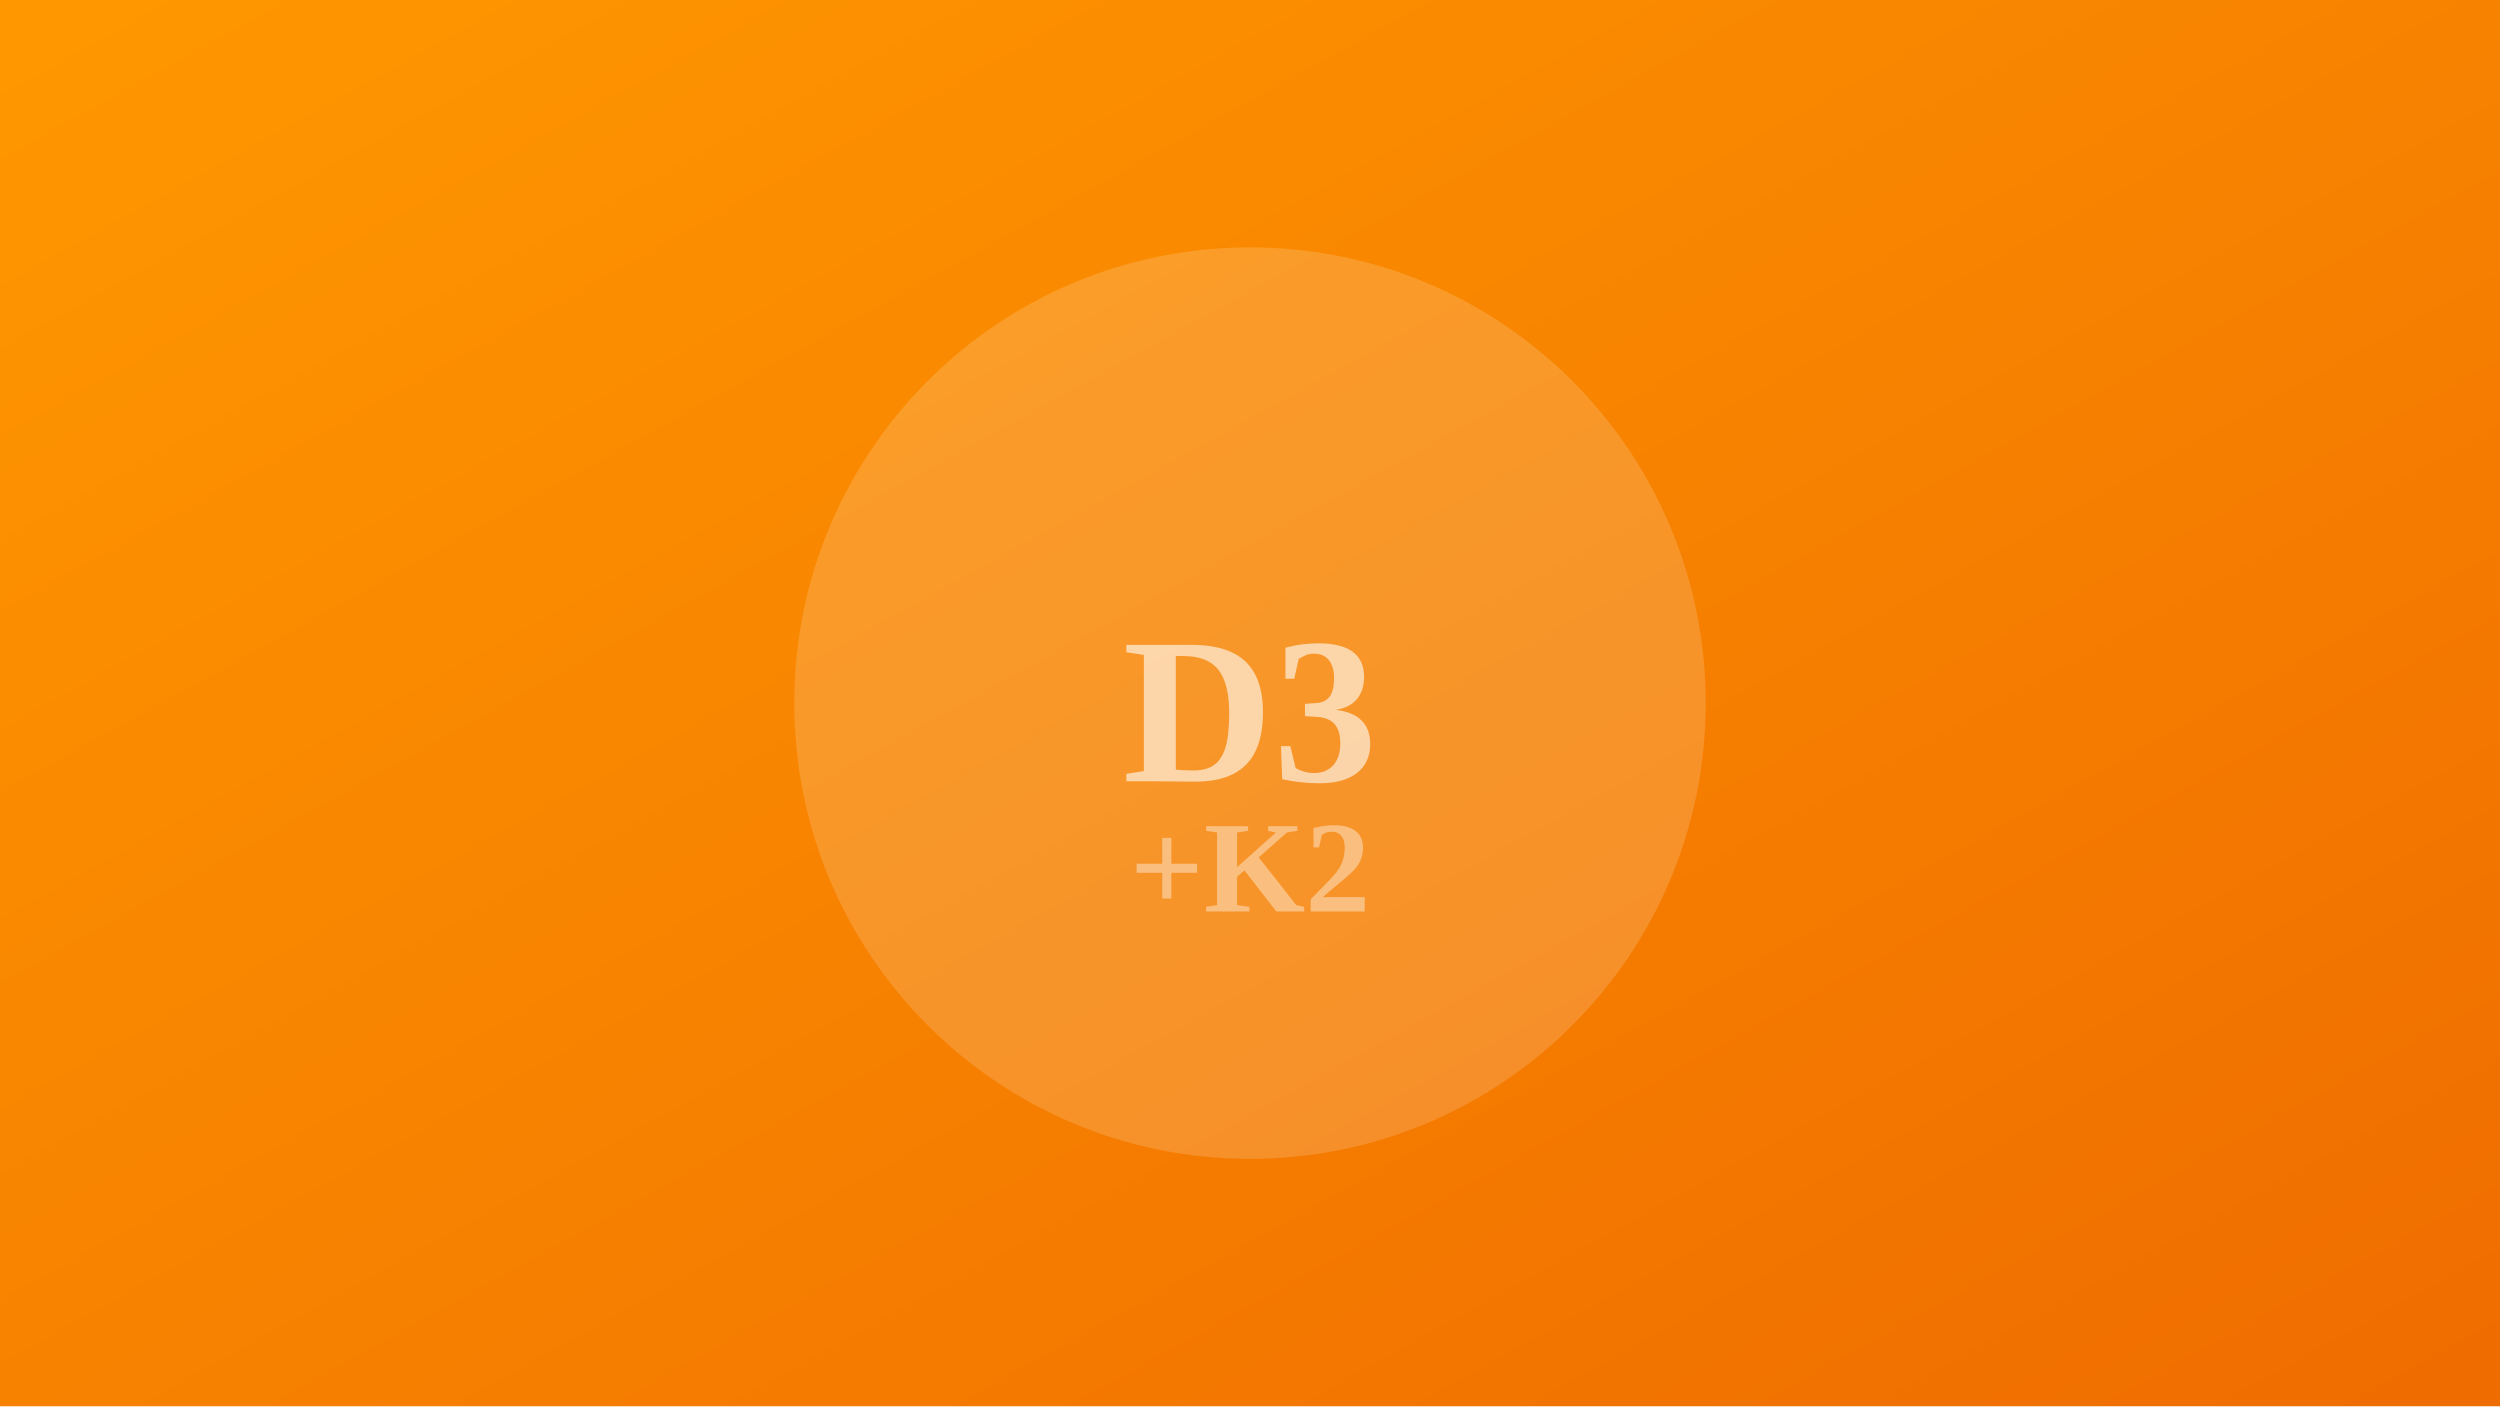
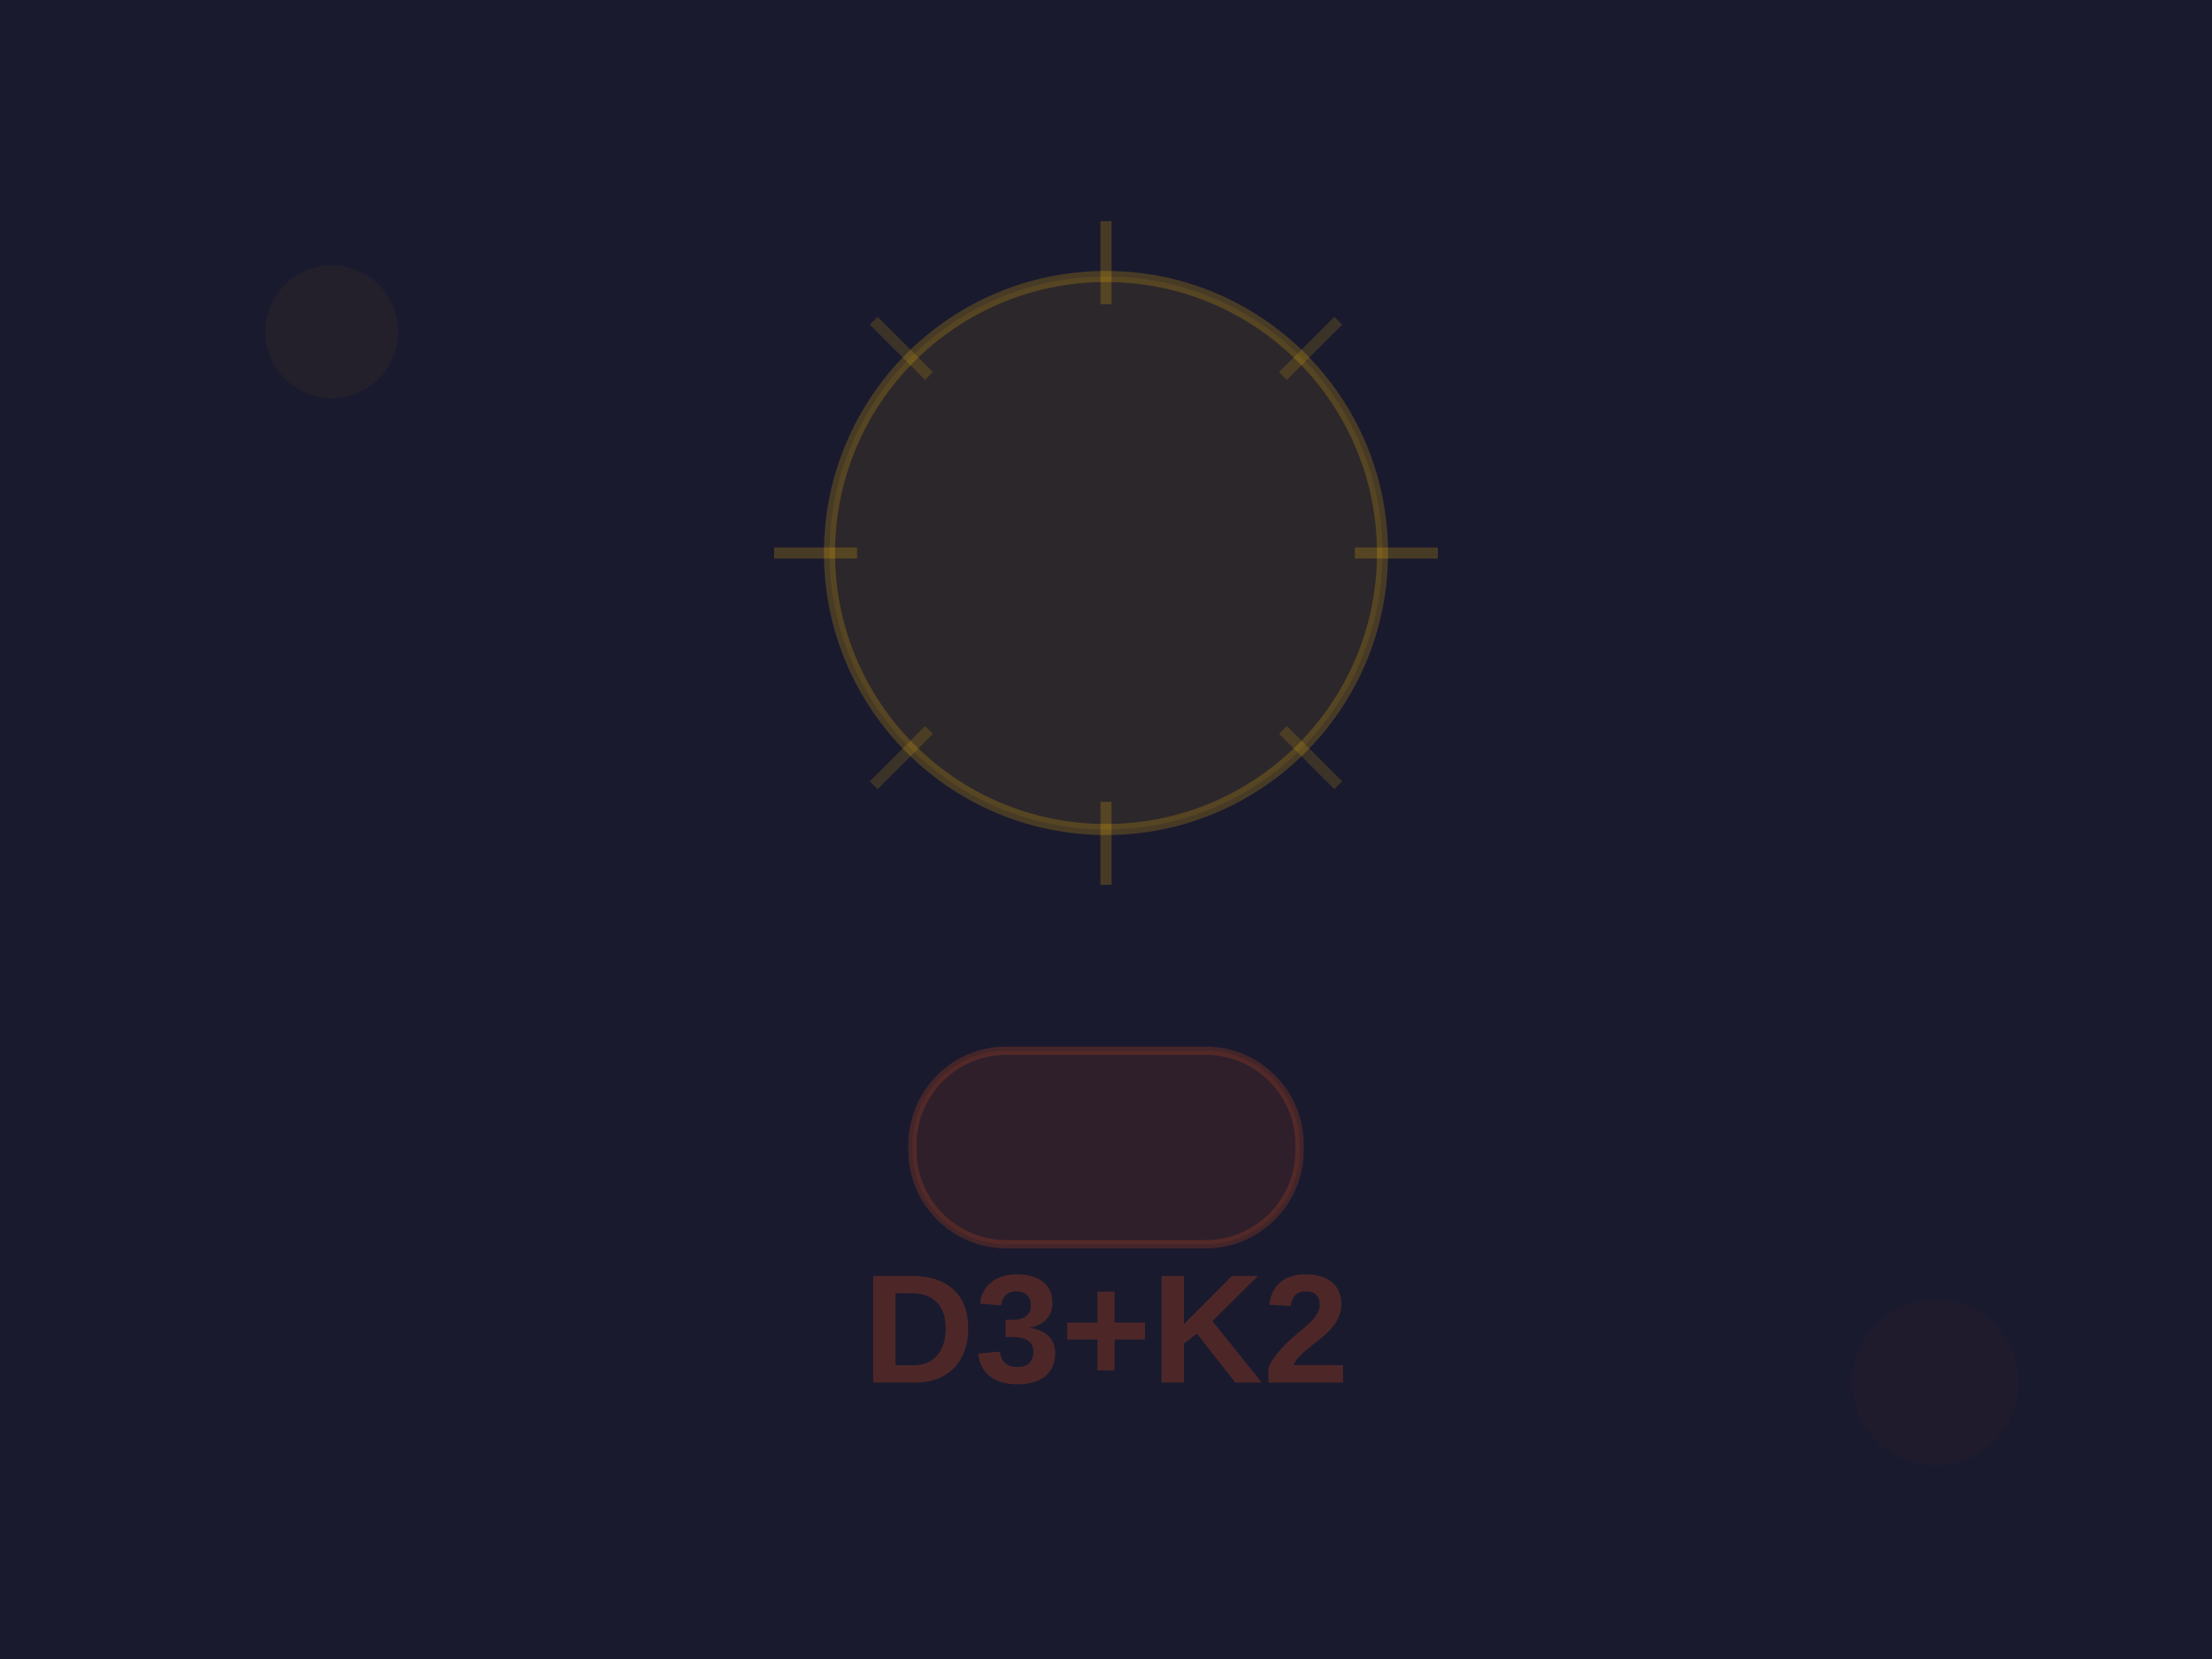
- <svg xmlns="http://www.w3.org/2000/svg" viewBox="0 0 1920 1080" preserveAspectRatio="xMidYMid slice">
-   <defs>
-     <linearGradient id="vitDGrad" x1="0%" y1="0%" x2="100%" y2="100%">
-       <stop offset="0%" style="stop-color:#ff9800;stop-opacity:1" />
-       <stop offset="100%" style="stop-color:#ef6c00;stop-opacity:1" />
-     </linearGradient>
-   </defs>
-   <rect width="1920" height="1080" fill="url(#vitDGrad)" />
-   <circle cx="960" cy="540" r="350" fill="rgba(255,255,255,0.2)" opacity="0.8" />
-   <text x="960" y="600" font-size="160" fill="rgba(255,255,255,0.6)" text-anchor="middle" font-weight="bold">D3</text>
-   <text x="960" y="700" font-size="100" fill="rgba(255,255,255,0.4)" text-anchor="middle" font-weight="bold">+K2</text>
+ <svg xmlns="http://www.w3.org/2000/svg" viewBox="0 0 400 300" preserveAspectRatio="xMidYMid slice">
+   <rect width="400" height="300" fill="#1a1a2e" />
+   <circle cx="200" cy="100" r="50" fill="rgba(255,193,7,0.08)" stroke="rgba(255,193,7,0.2)" stroke-width="2" />
+   <line x1="200" y1="40" x2="200" y2="55" stroke="rgba(255,193,7,0.2)" stroke-width="2" />
+   <line x1="200" y1="145" x2="200" y2="160" stroke="rgba(255,193,7,0.2)" stroke-width="2" />
+   <line x1="140" y1="100" x2="155" y2="100" stroke="rgba(255,193,7,0.2)" stroke-width="2" />
+   <line x1="245" y1="100" x2="260" y2="100" stroke="rgba(255,193,7,0.2)" stroke-width="2" />
+   <line x1="158" y1="58" x2="168" y2="68" stroke="rgba(255,193,7,0.15)" stroke-width="2" />
+   <line x1="232" y1="132" x2="242" y2="142" stroke="rgba(255,193,7,0.15)" stroke-width="2" />
+   <line x1="158" y1="142" x2="168" y2="132" stroke="rgba(255,193,7,0.15)" stroke-width="2" />
+   <line x1="232" y1="68" x2="242" y2="58" stroke="rgba(255,193,7,0.15)" stroke-width="2" />
+   <rect x="165" y="190" width="70" height="35" rx="17" fill="rgba(232,80,27,0.1)" stroke="rgba(232,80,27,0.2)" stroke-width="1.5" />
+   <text x="200" y="250" font-size="28" fill="rgba(232,80,27,0.25)" text-anchor="middle" font-family="Arial" font-weight="bold">D3+K2</text>
+   <circle cx="60" cy="60" r="12" fill="rgba(255,193,7,0.04)" />
+   <circle cx="350" cy="250" r="15" fill="rgba(232,80,27,0.03)" />
</svg>
